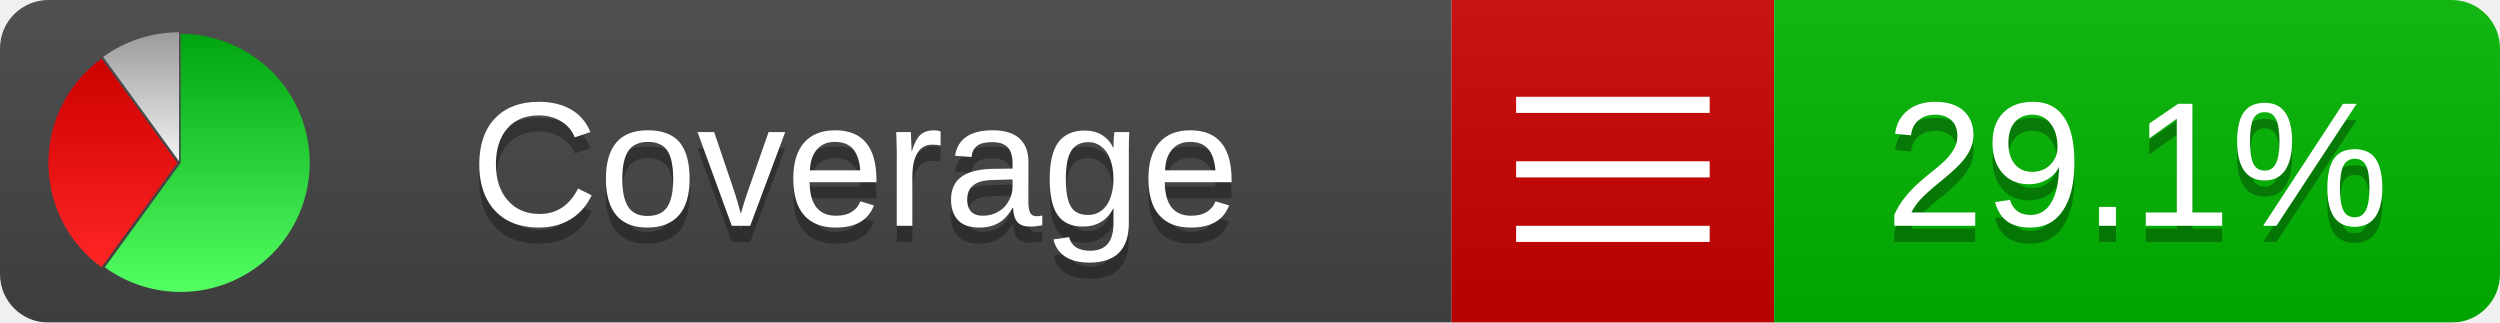
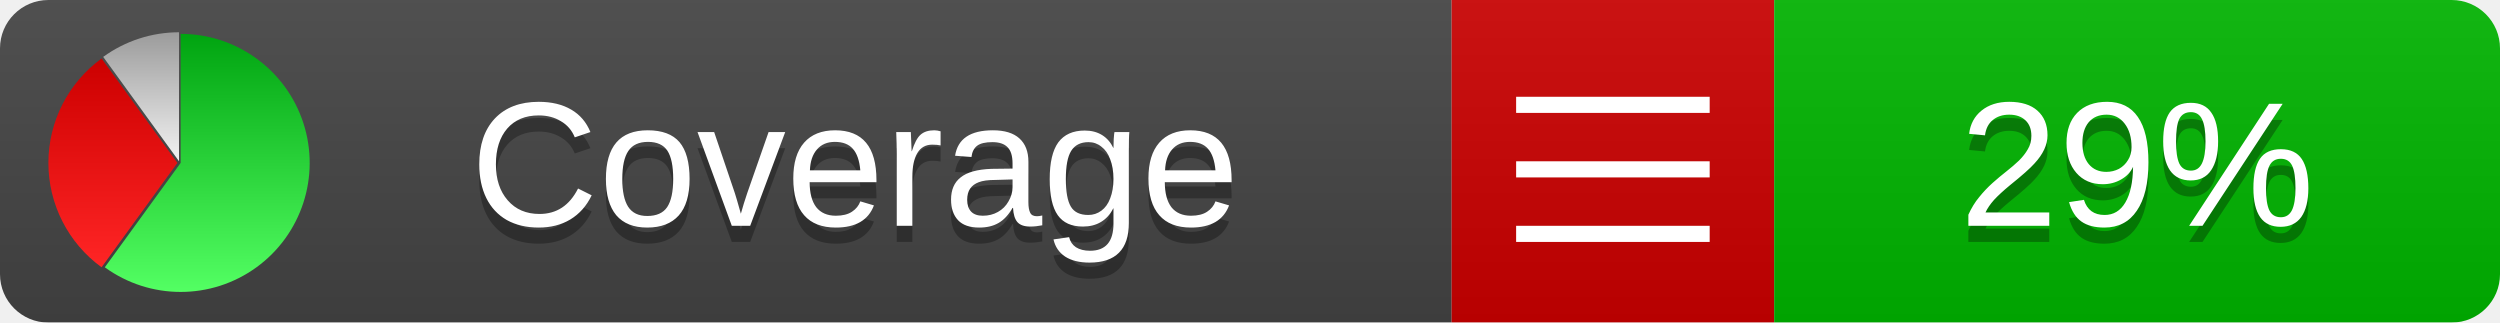
<svg xmlns="http://www.w3.org/2000/svg" xmlns:xlink="http://www.w3.org/1999/xlink" width="155" height="20">
  <style type="text/css">
          
            @keyframes fadeout {
              0 % { visibility: visible; opacity: 1; }
              40% { visibility: visible; opacity: 1; }
              50% { visibility: hidden; opacity: 0; }
              90% { visibility: hidden; opacity: 0; }
              100% { visibility: visible; opacity: 1; }
            }
            @keyframes fadein {
              0% { visibility: hidden; opacity: 0; }
              40% { visibility: hidden; opacity: 0; }
              50% { visibility: visible; opacity: 1; }
              90% { visibility: visible; opacity: 1; }
              100% { visibility: hidden; opacity: 0; }
            }
            .linecoverage {
                animation-duration: 10s;
                animation-name: fadeout;
                animation-iteration-count: infinite;
            }
            .branchcoverage {
                animation-duration: 10s;
                animation-name: fadein;
                animation-iteration-count: infinite;
            }
          
    </style>
  <defs>
    <linearGradient id="gradient" x2="0" y2="100%">
      <stop offset="0" stop-color="#bbb" stop-opacity=".1" />
      <stop offset="1" stop-opacity=".1" />
    </linearGradient>
    <linearGradient id="green" x2="0" y2="100%">
      <stop offset="0" stop-color="#00A410" />
      <stop offset="1" stop-color="#53FF63" />
    </linearGradient>
    <linearGradient id="red" x2="0" y2="100%">
      <stop offset="0" stop-color="#C00" />
      <stop offset="1" stop-color="#FF2525" />
    </linearGradient>
    <linearGradient id="gray" x2="0" y2="100%">
      <stop offset="0" stop-color="#9B9B9B" />
      <stop offset="1" stop-color="#F3F3F3" />
    </linearGradient>
    <mask id="mask">
      <rect width="155" height="20" rx="3" fill="#fff" />
    </mask>
    <g id="icon">
      <path style="fill:url(#green);" d="M205,202.5 l0,-200 a200,200 0 1,1 -117.558,361.803 z" />
      <path style="fill:url(#red);" d="M200,202.5 l-117.558,161.803 a200,200 0 0,1 0,-323.607 z" />
      <path style="fill:url(#gray);" d="M202.5,200 l-117.558,-161.803 a200,200 0 0,1 117.558,-38.196 z" />
    </g>
  </defs>
  <g mask="url(#mask)">
    <rect x="0" y="0" width="90" height="20" fill="#444" />
    <rect x="90" y="0" width="20" height="20" fill="#c00" />
    <rect x="110" y="0" width="45" height="20" fill="#00B600" />
    <rect x="0" y="0" width="155" height="20" fill="url(#gradient)" />
  </g>
  <g>
    <path class="" stroke="#fff" d="M94 6.5 h12 M94 10.5 h12 M94 14.5 h12" />
  </g>
  <g fill="#fff" text-anchor="middle" font-family="Verdana,Arial,Geneva,sans-serif" font-size="11">
    <a xlink:href="https://github.com/danielpalme/ReportGenerator" target="_top">
      <use xlink:href="#icon" transform="translate(3,2) scale(.04)" />
    </a>
    <text x="53" y="15" fill="#010101" fill-opacity=".3">Coverage</text>
    <text x="53" y="14" fill="#fff">Coverage</text>
-     <text class="" x="132.5" y="15" fill="#010101" fill-opacity=".3">29.1%</text>
-     <text class="" x="132.5" y="14">29.1%</text>
+     <text class="" x="132.5" y="15" fill="#010101" fill-opacity=".3">29%</text>
+     <text class="" x="132.5" y="14">29%</text>
  </g>
  <g>
    <rect class="" x="90" y="0" width="65" height="20" fill-opacity="0" />
  </g>
</svg>
